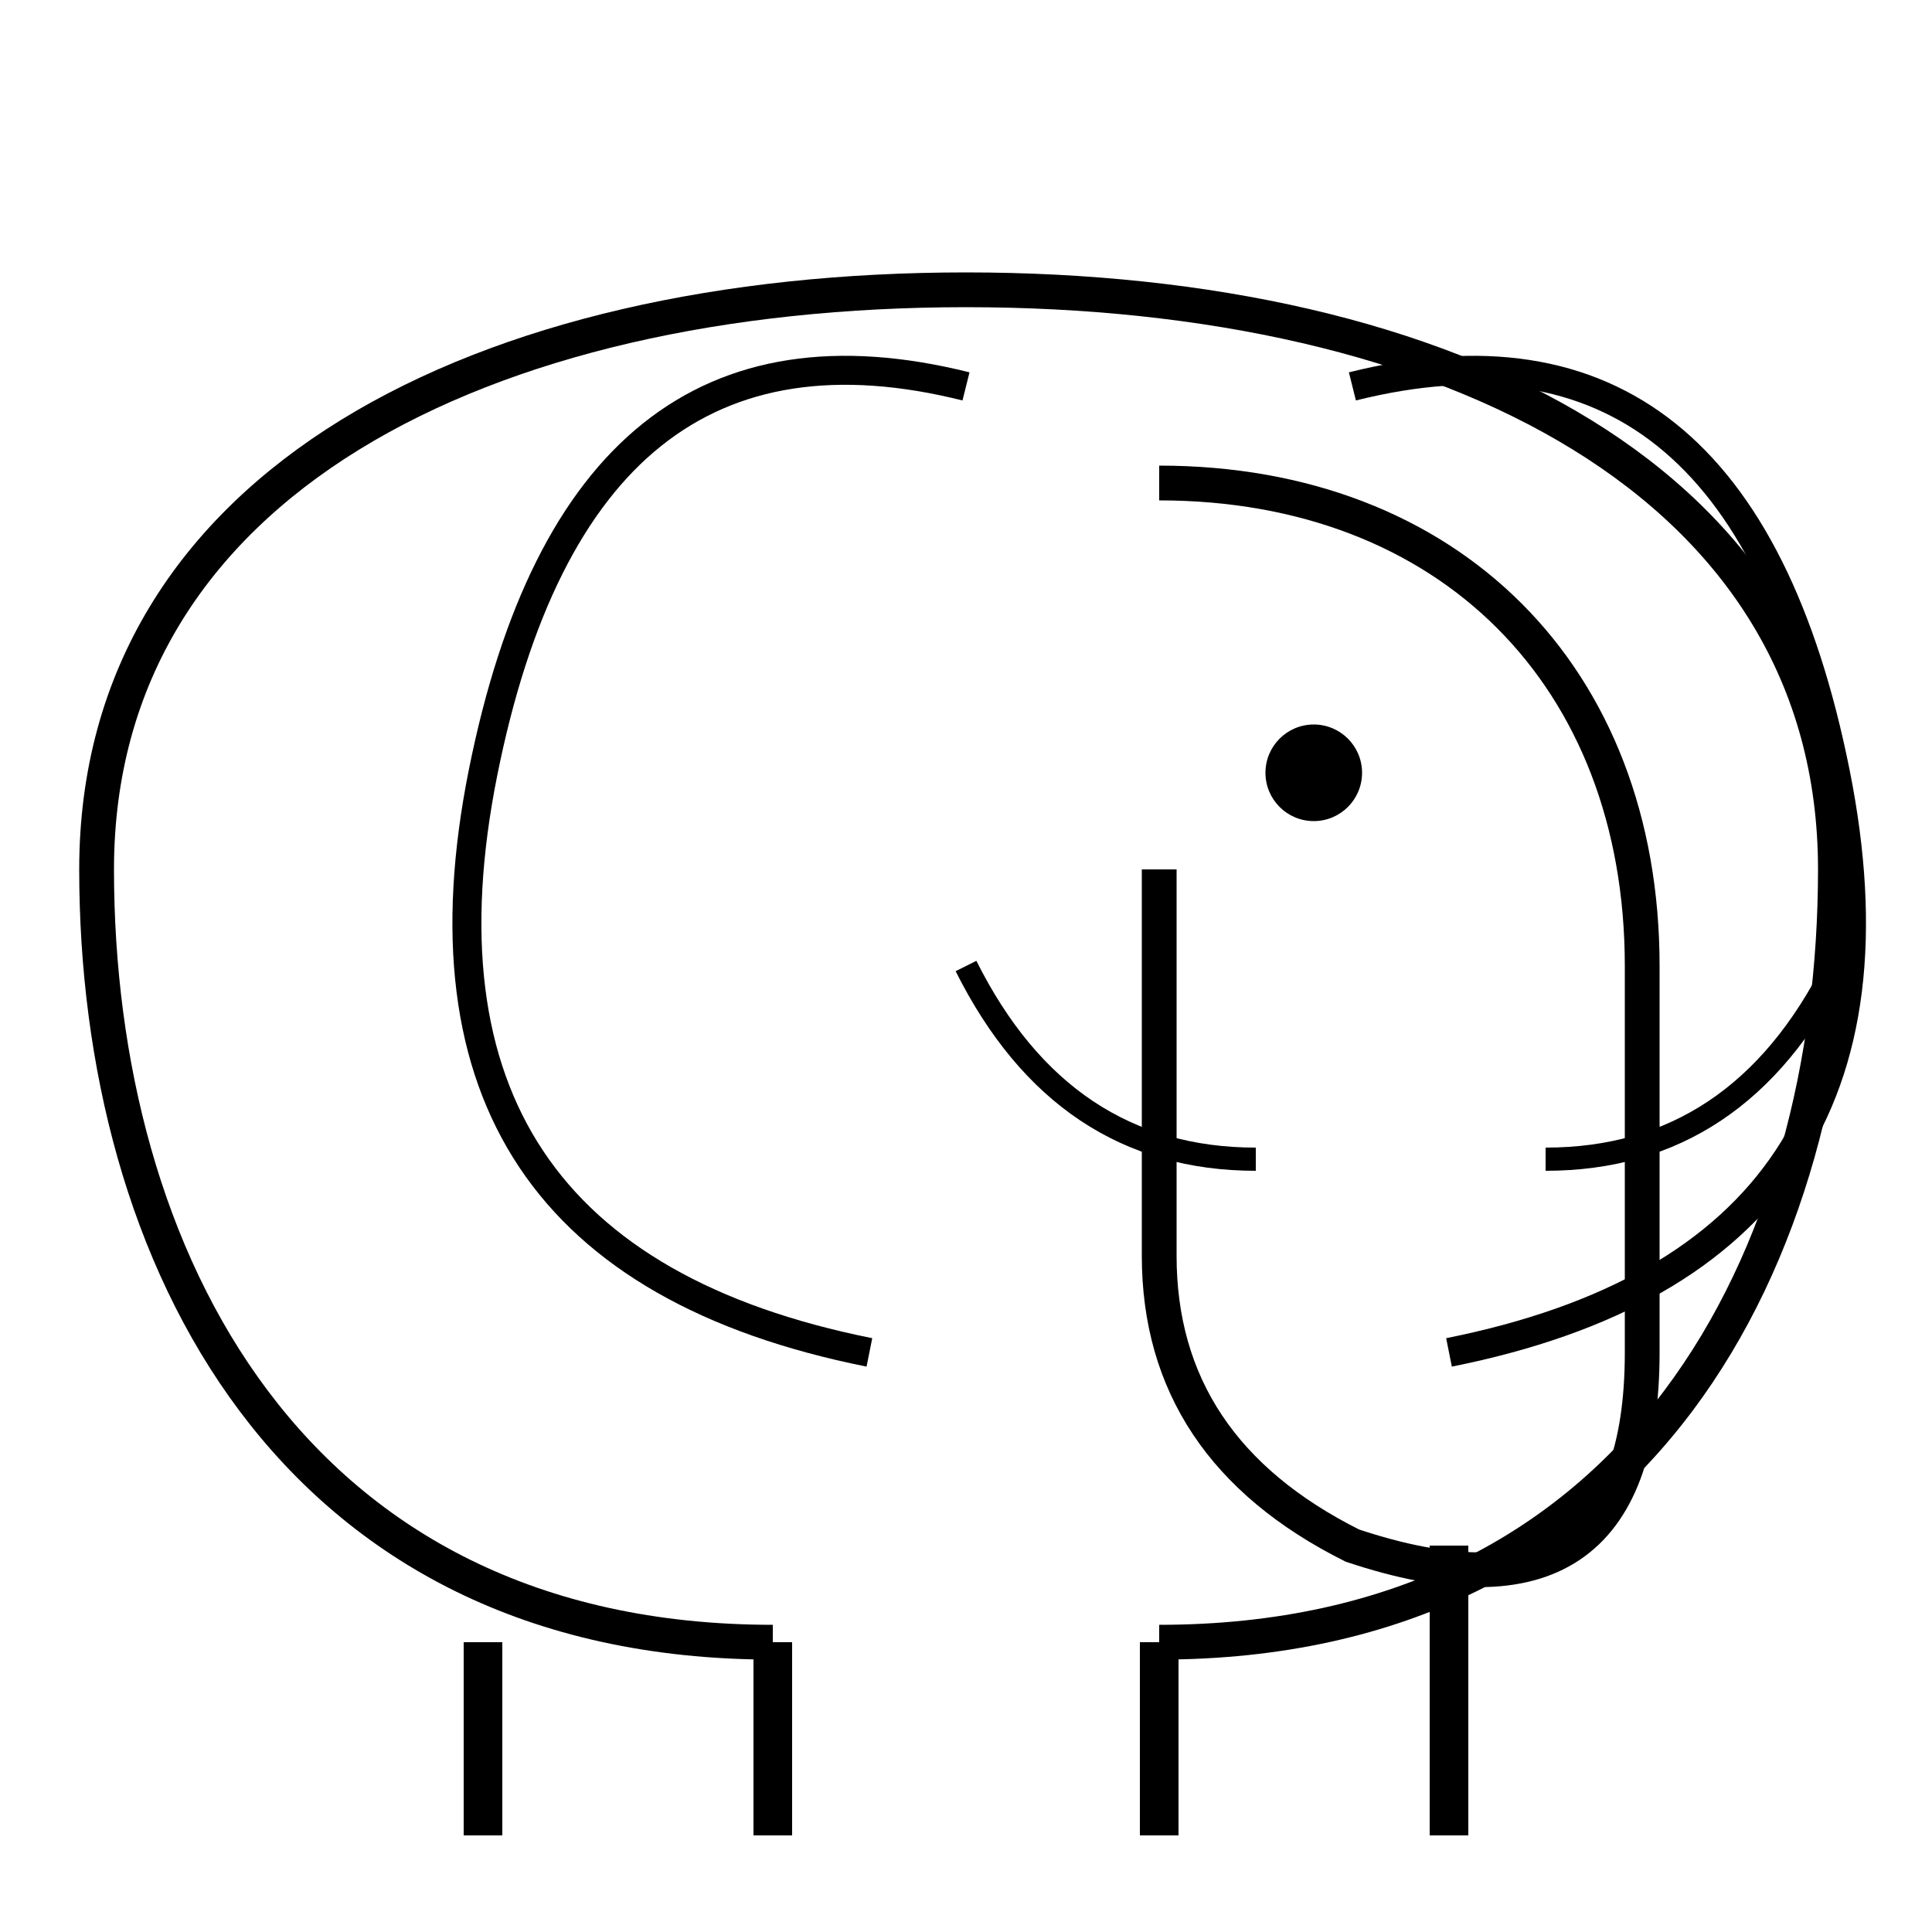
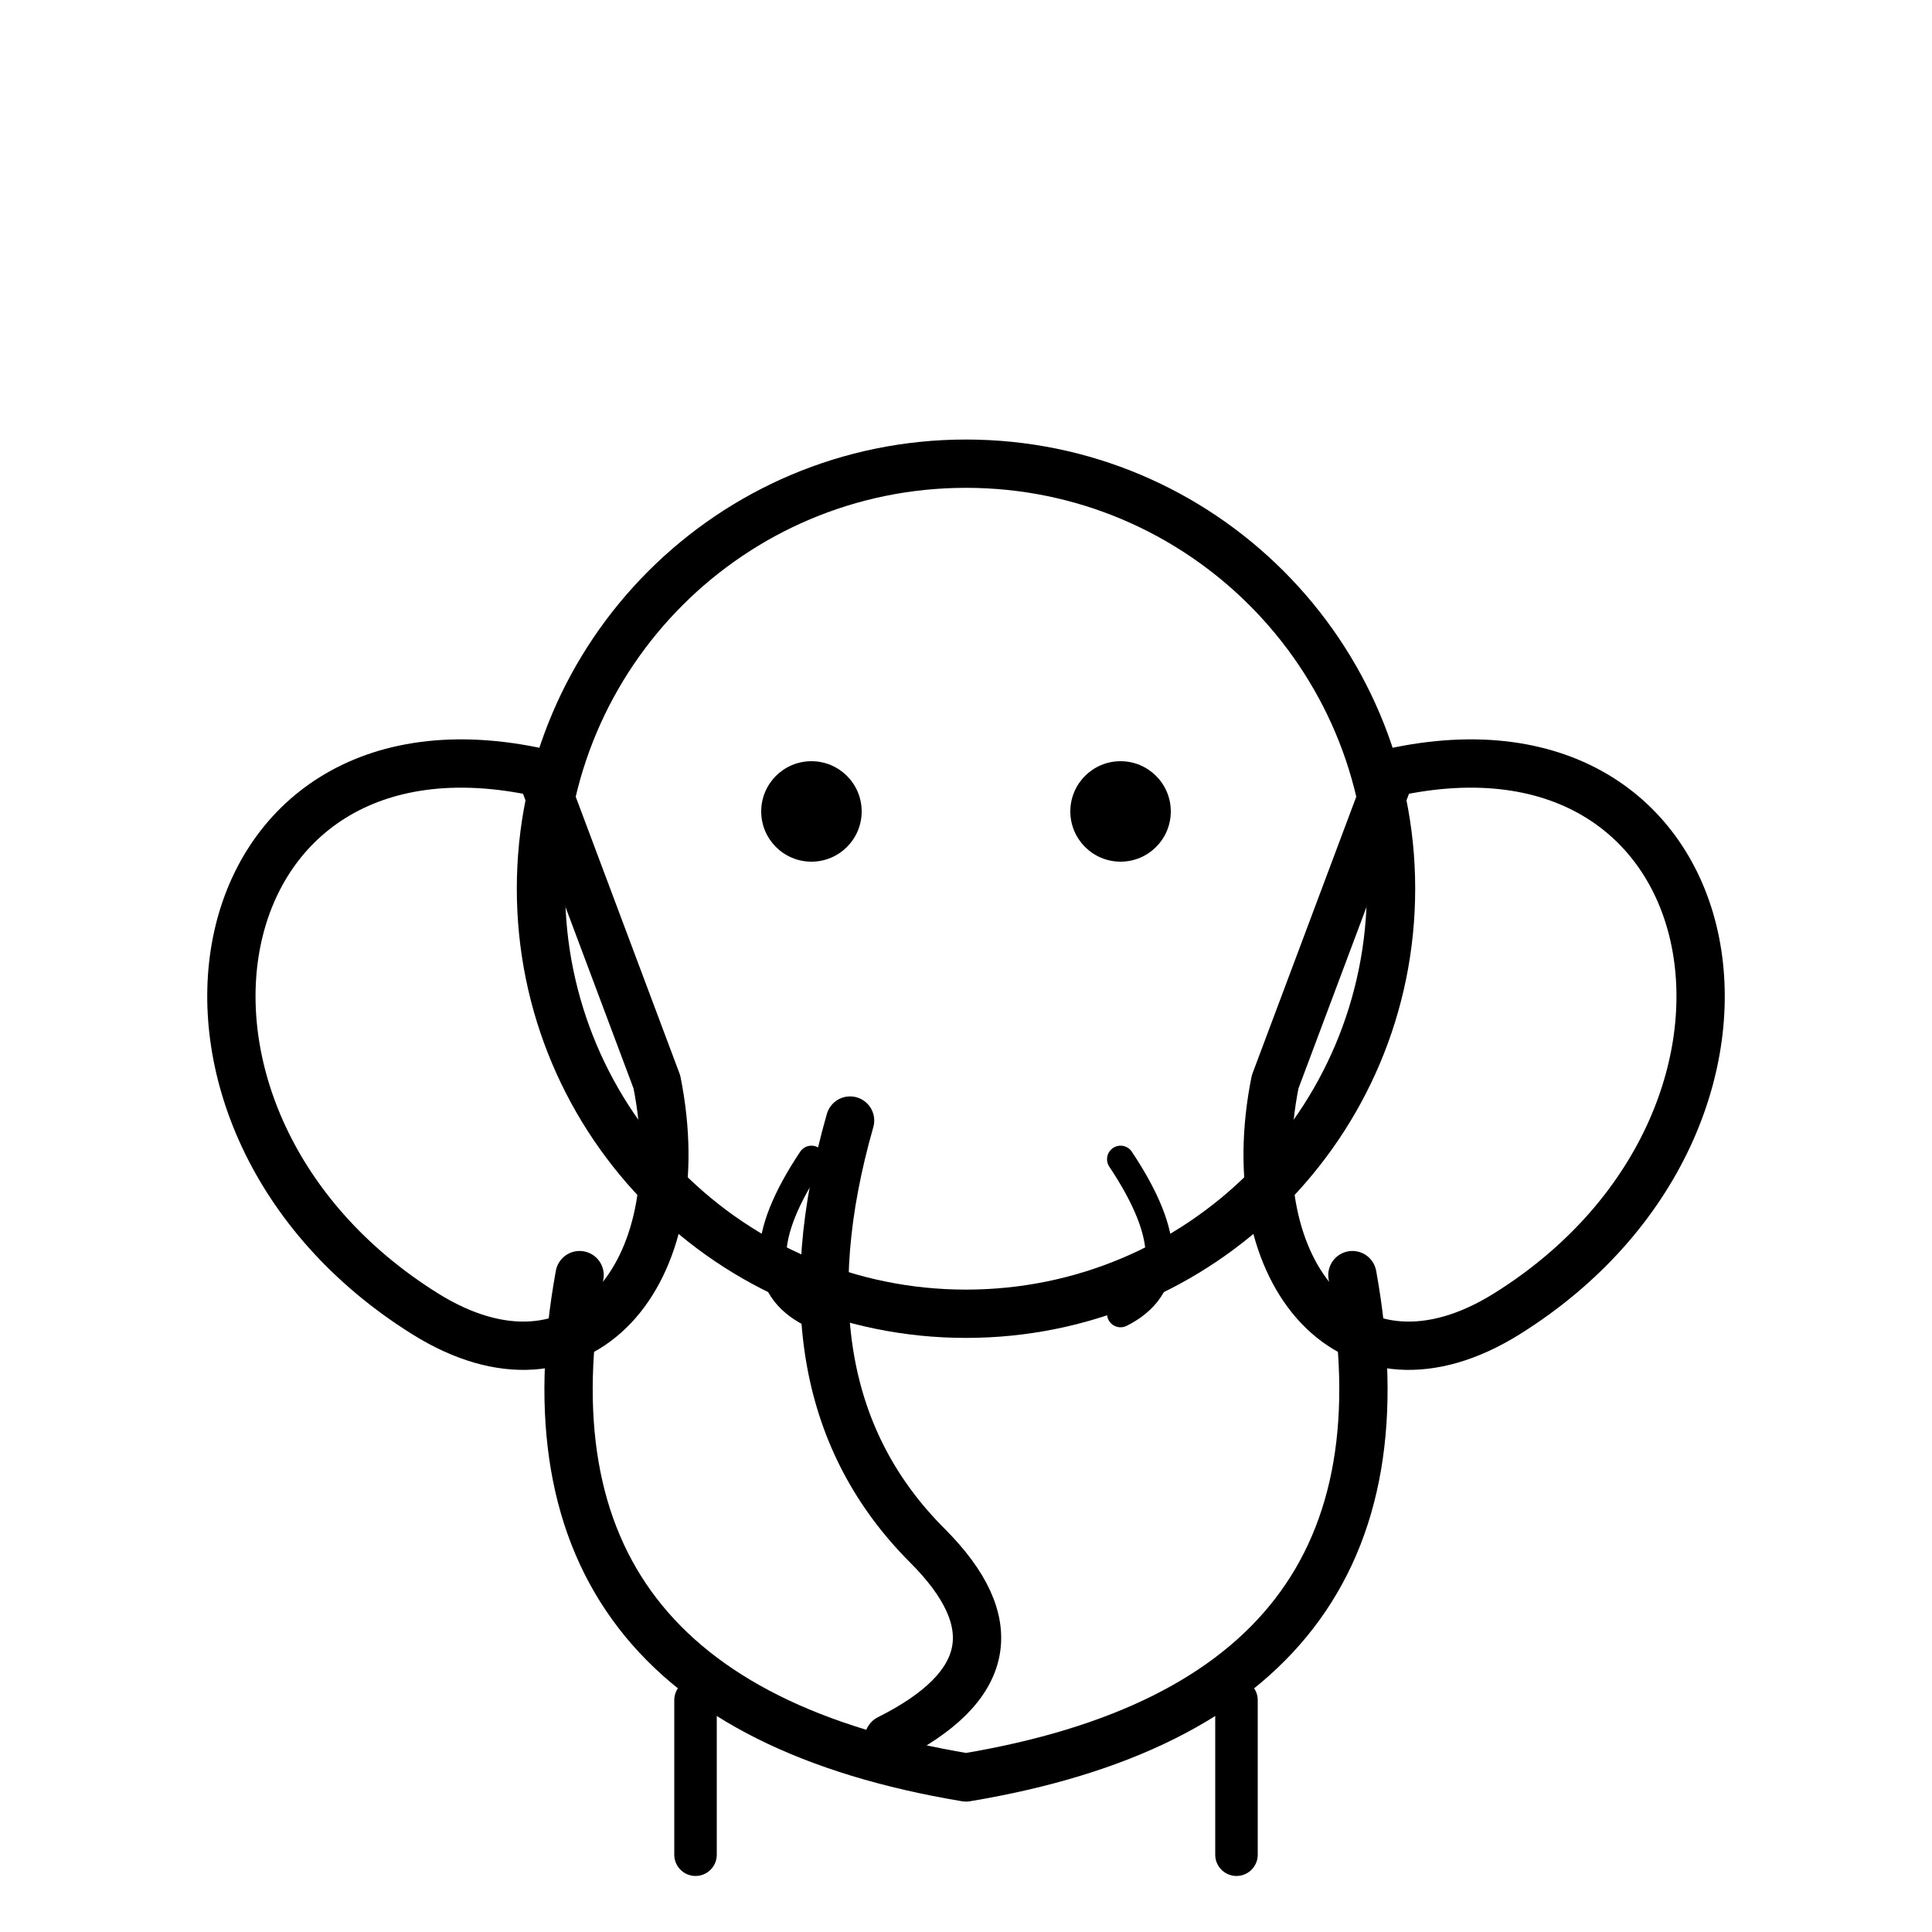
- <svg xmlns="http://www.w3.org/2000/svg" viewBox="0 0 100 100">
-   <path d="M40 85 C15 85 5 65 5 45 C5 25 25 15 50 15 C75 15 95 25 95 45 C95 65 85 85 60 85" fill="none" stroke="black" stroke-width="1.8" />
-   <path d="M60 25 C75 25 85 35 85 50 L85 70 Q85 85 70 80 Q60 75 60 65 L60 45" fill="none" stroke="black" stroke-width="1.8" />
-   <path d="M50 20 Q30 15 25 40 Q20 65 45 70 M70 20 Q90 15 95 40 Q100 65 75 70" fill="none" stroke="black" stroke-width="1.5" />
-   <circle cx="68" cy="40" r="2.5" fill="black" />
-   <path d="M80 60 Q90 60 95 50 M65 60 Q55 60 50 50" fill="none" stroke="black" stroke-width="1.2" />
-   <path d="M25 85 L25 95 M40 85 L40 95 M60 85 L60 95 M75 80 L75 95" stroke="black" stroke-width="2" />
+ <svg xmlns="http://www.w3.org/2000/svg" viewBox="0 0 100 100" fill="none" stroke="black" stroke-linecap="round" stroke-linejoin="round" stroke-width="2.5">
+   <path d="M28 40 C10 36 6 58 22 68 C30 73 36 66 34 56 Z" />
+   <path d="M72 40 C90 36 94 58 78 68 C70 73 64 66 66 56 Z" />
+   <circle cx="50" cy="46" r="22" />
+   <circle cx="42" cy="42" r="2.6" fill="black" stroke="none" />
+   <circle cx="58" cy="42" r="2.6" fill="black" stroke="none" />
+   <path d="M44 58 Q40 72 48 80 Q54 86 46 90" stroke-width="2.5" />
+   <path d="M30 66 Q26 88 50 92 Q74 88 70 66" stroke-width="2.5" />
+   <path d="M36 88 L36 96 M64 88 L64 96" stroke-width="2.2" />
+   <path d="M42 60 Q38 66 42 68 M58 60 Q62 66 58 68" stroke-width="1.4" />
</svg>
